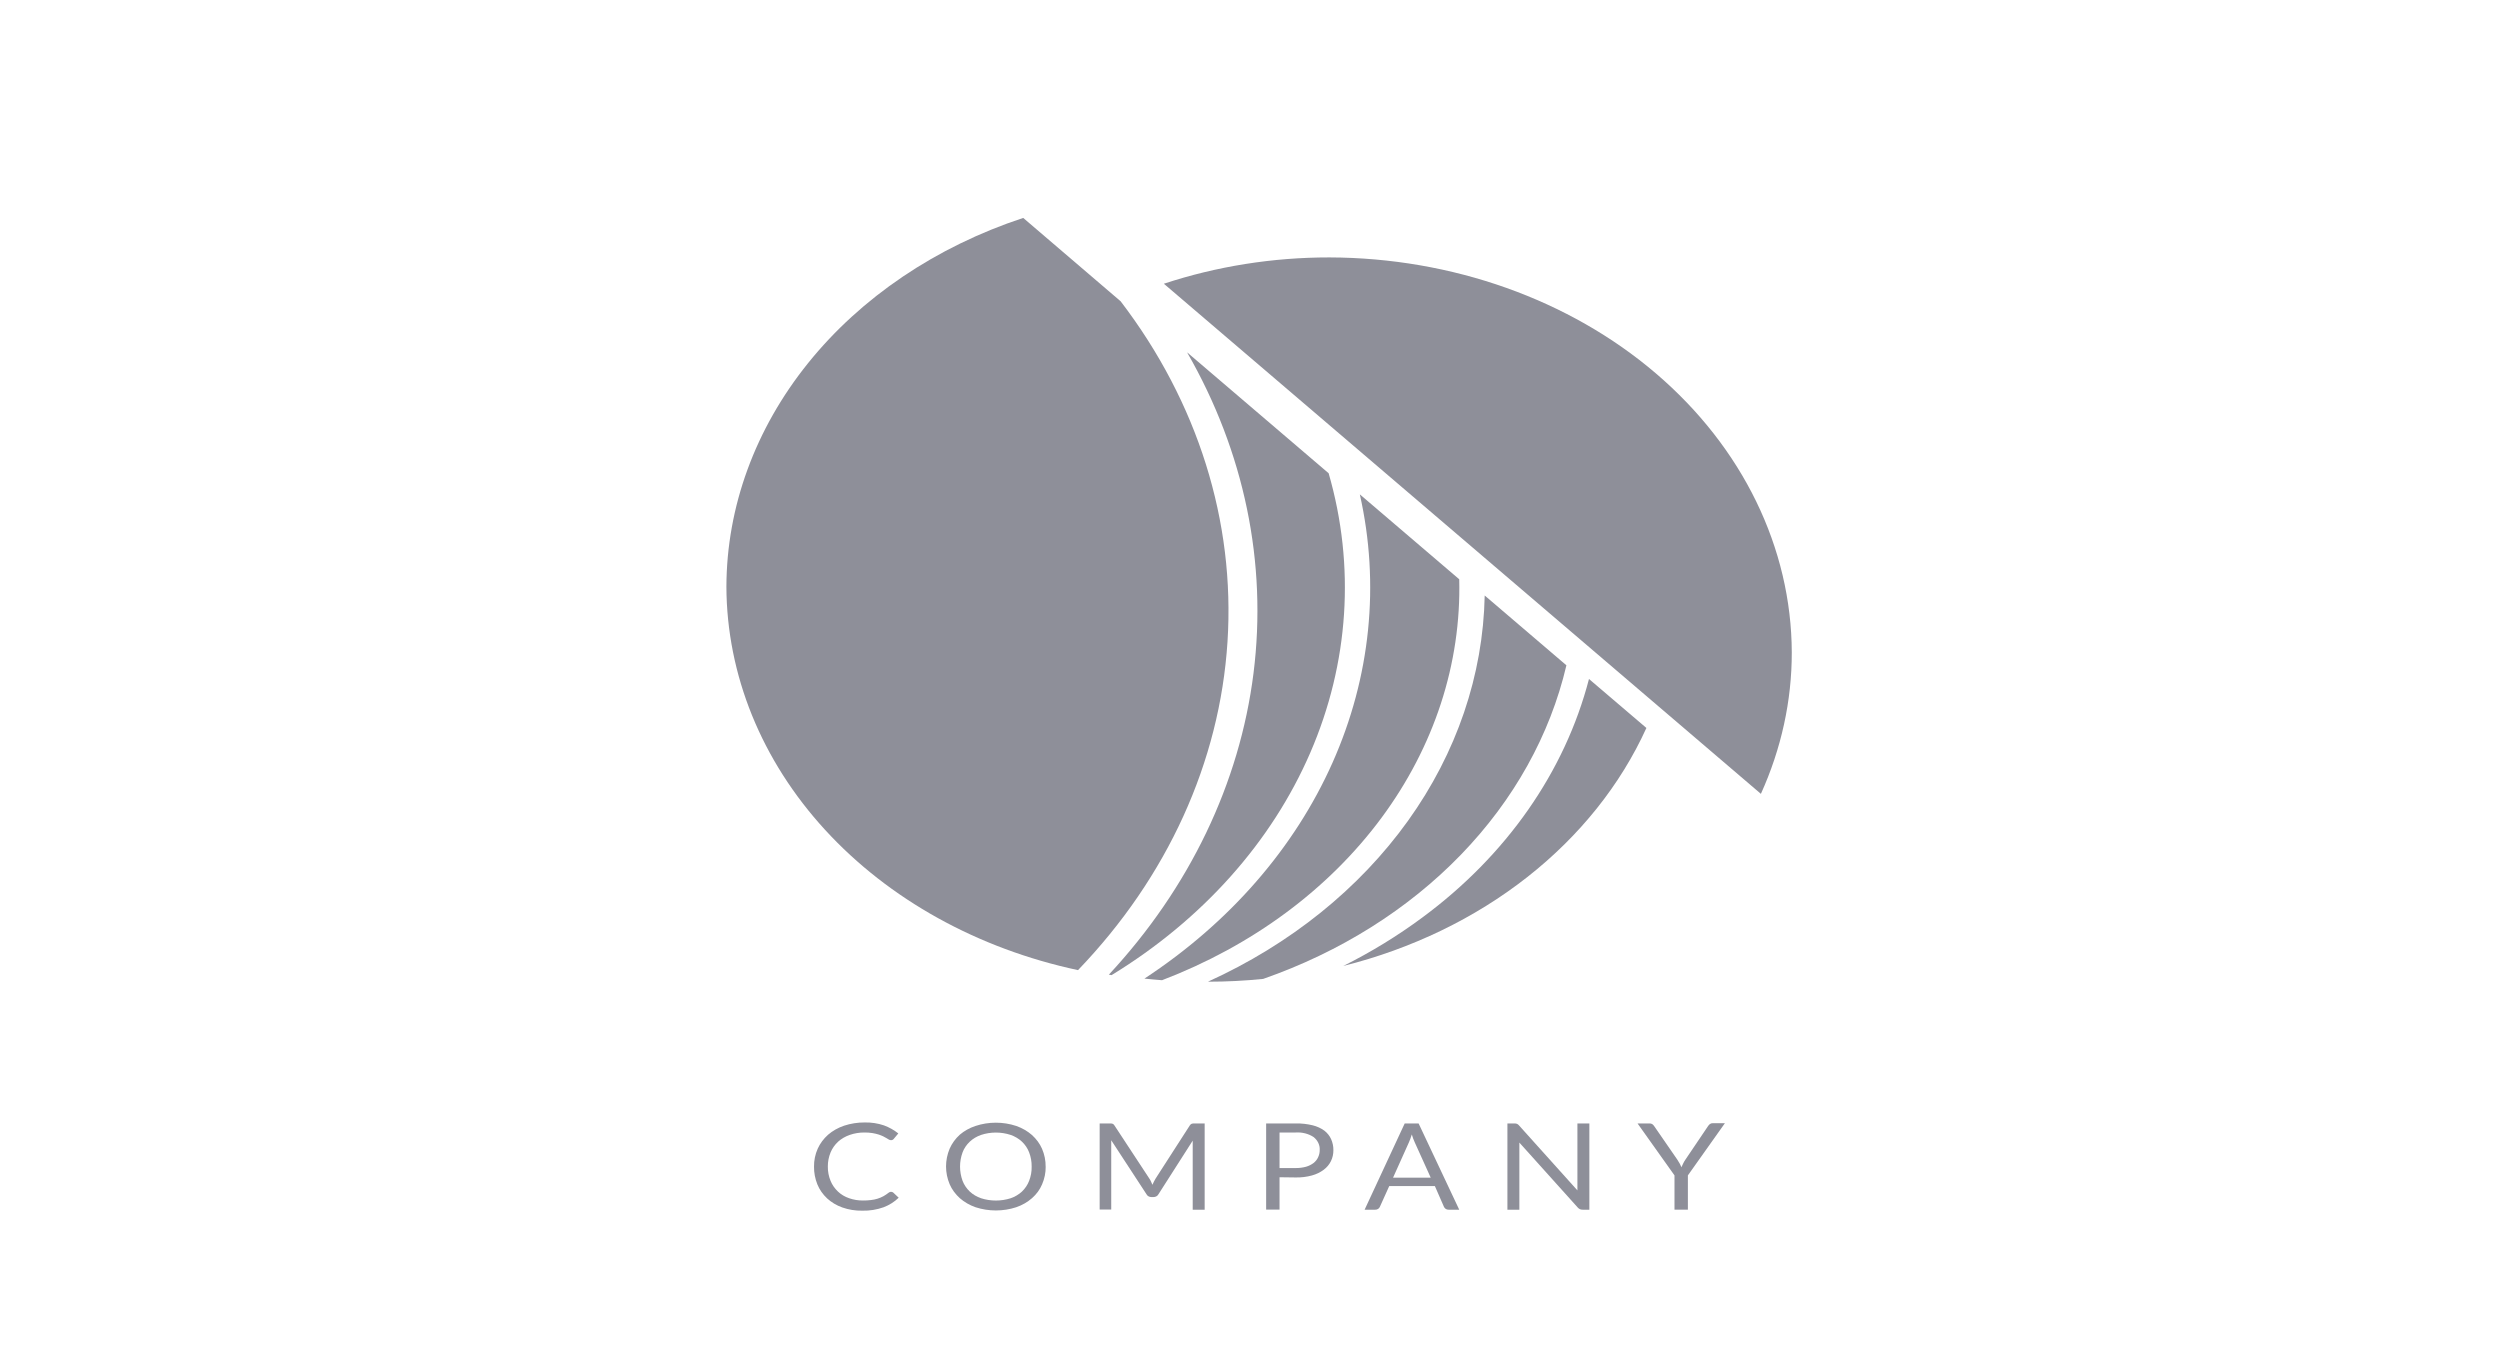
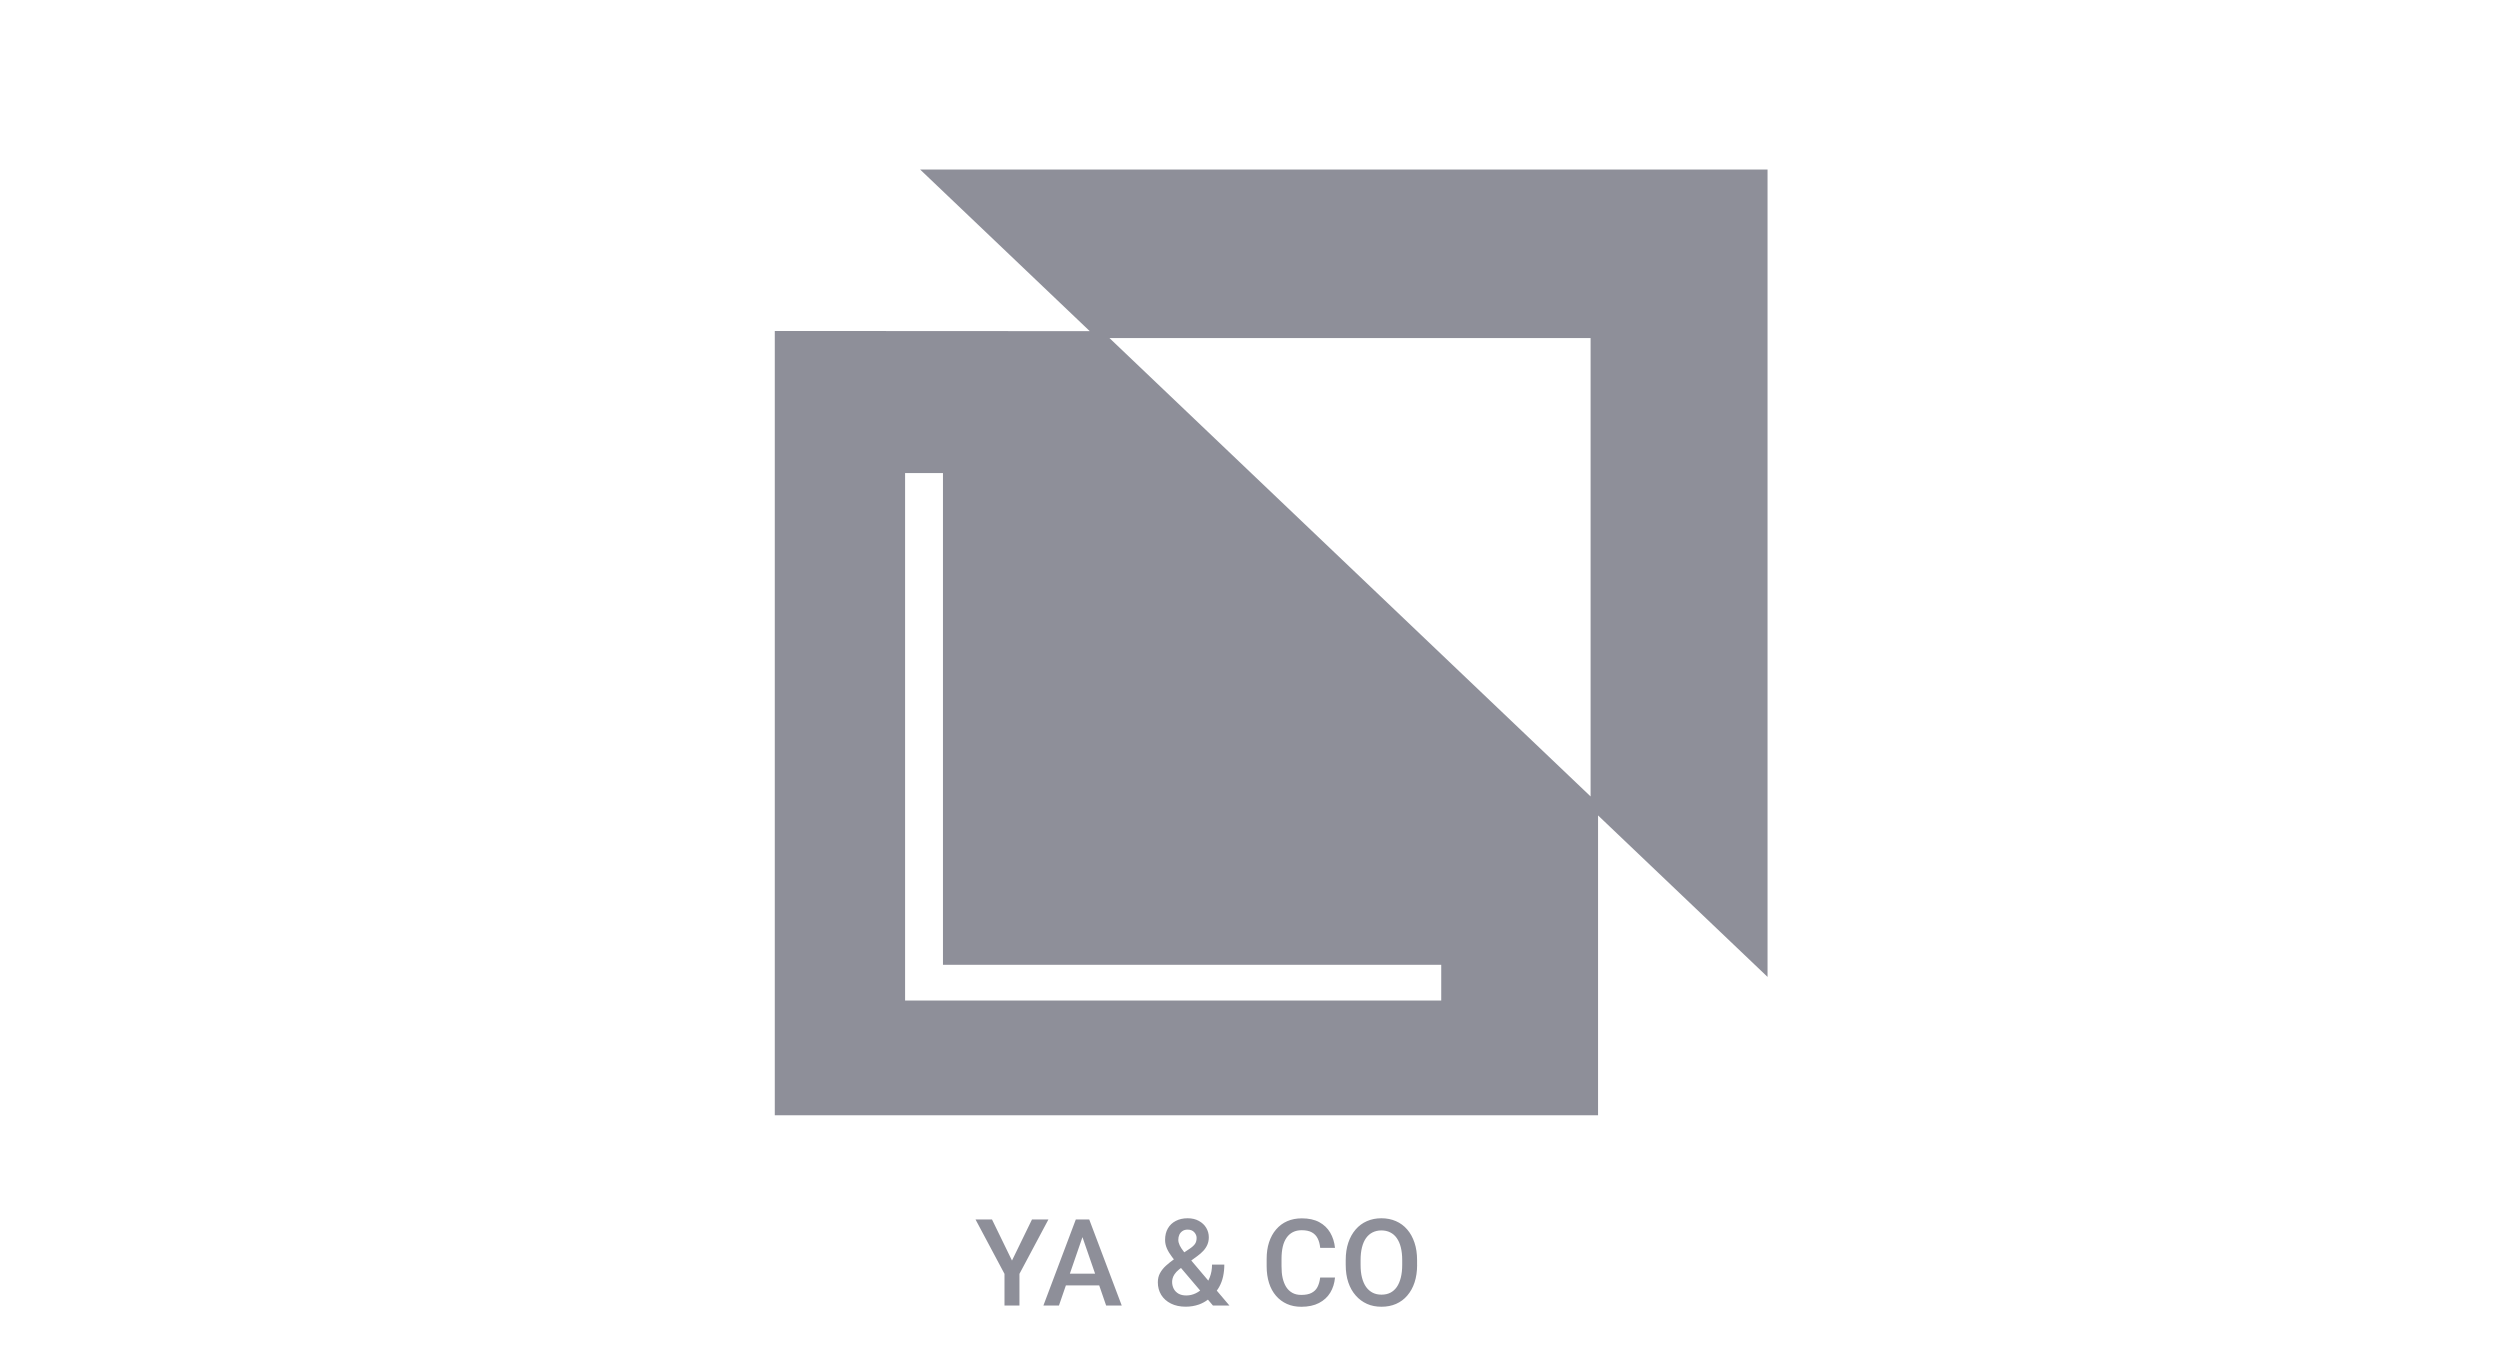
<svg xmlns="http://www.w3.org/2000/svg" version="1.1" width="59" height="32" viewBox="0 0 59 32">
-   <path fill="#8e8f99" d="M21.034 28.128c0.009 0 0.018 0.002 0.027 0.005s0.016 0.008 0.022 0.014l0.126 0.119c-0.098 0.096-0.219 0.173-0.355 0.225-0.159 0.057-0.331 0.085-0.503 0.081-0.162 0.003-0.323-0.023-0.473-0.076-0.135-0.048-0.257-0.121-0.357-0.213-0.102-0.095-0.18-0.207-0.23-0.329-0.055-0.136-0.082-0.278-0.080-0.422-0.002-0.144 0.027-0.288 0.087-0.423 0.055-0.122 0.138-0.234 0.244-0.329 0.108-0.093 0.237-0.166 0.379-0.214 0.155-0.051 0.321-0.077 0.487-0.076 0.155-0.003 0.309 0.020 0.453 0.069 0.125 0.046 0.24 0.111 0.339 0.19l-0.106 0.127c-0.007 0.009-0.016 0.017-0.027 0.023-0.012 0.007-0.028 0.011-0.043 0.009-0.016-0.001-0.032-0.006-0.046-0.014l-0.057-0.034-0.079-0.043c-0.034-0.016-0.069-0.030-0.106-0.042-0.047-0.014-0.095-0.026-0.144-0.034-0.062-0.010-0.125-0.014-0.188-0.014-0.12-0.001-0.239 0.018-0.35 0.057-0.104 0.036-0.197 0.090-0.274 0.159-0.079 0.073-0.139 0.16-0.178 0.253-0.044 0.107-0.066 0.22-0.065 0.334-0.002 0.116 0.020 0.23 0.065 0.34 0.038 0.093 0.098 0.179 0.175 0.252 0.072 0.068 0.162 0.122 0.262 0.156 0.103 0.036 0.213 0.055 0.325 0.054 0.064 0.001 0.129-0.003 0.192-0.011 0.104-0.011 0.204-0.042 0.292-0.090 0.044-0.025 0.086-0.053 0.125-0.084 0.016-0.013 0.038-0.021 0.060-0.022z" />
-   <path fill="#8e8f99" d="M24.678 27.532c0.002 0.143-0.027 0.285-0.085 0.419-0.051 0.122-0.132 0.233-0.238 0.326s-0.232 0.166-0.373 0.214c-0.309 0.101-0.65 0.101-0.959 0-0.14-0.049-0.266-0.122-0.371-0.214-0.105-0.095-0.187-0.206-0.24-0.329-0.114-0.271-0.114-0.568 0-0.84 0.054-0.122 0.135-0.235 0.24-0.33 0.106-0.090 0.232-0.16 0.371-0.206 0.308-0.102 0.651-0.102 0.959 0 0.14 0.049 0.267 0.122 0.372 0.214 0.104 0.094 0.185 0.204 0.238 0.325 0.058 0.135 0.087 0.278 0.085 0.422zM24.347 27.532c0.002-0.114-0.018-0.228-0.060-0.337-0.035-0.093-0.093-0.179-0.169-0.252-0.074-0.069-0.165-0.124-0.267-0.159-0.224-0.074-0.473-0.074-0.697 0-0.102 0.035-0.193 0.090-0.267 0.159-0.077 0.073-0.135 0.159-0.17 0.252-0.080 0.219-0.080 0.454 0 0.674 0.036 0.093 0.094 0.179 0.17 0.252 0.074 0.069 0.165 0.123 0.267 0.158 0.225 0.072 0.472 0.072 0.697 0 0.102-0.035 0.192-0.089 0.267-0.158 0.076-0.073 0.133-0.159 0.169-0.252 0.042-0.109 0.063-0.223 0.060-0.337z" />
-   <path fill="#8e8f99" d="M27.164 27.885l0.033 0.076c0.013-0.027 0.024-0.051 0.036-0.076s0.026-0.050 0.041-0.074l0.806-1.252c0.016-0.022 0.030-0.035 0.046-0.039 0.021-0.006 0.044-0.008 0.066-0.007h0.238v2.036h-0.282v-1.497c0-0.019 0-0.040 0-0.063-0.002-0.023-0.002-0.047 0-0.070l-0.811 1.269c-0.010 0.019-0.027 0.035-0.047 0.046s-0.045 0.017-0.069 0.017h-0.046c-0.025 0-0.049-0.006-0.069-0.017s-0.037-0.027-0.047-0.047l-0.834-1.277c0 0.024 0 0.049 0 0.073s0 0.046 0 0.065v1.497h-0.273v-2.032h0.238c0.022-0.001 0.045 0.001 0.066 0.007 0.020 0.008 0.035 0.022 0.044 0.039l0.823 1.253c0.016 0.023 0.030 0.047 0.041 0.073z" />
-   <path fill="#8e8f99" d="M30.197 27.784v0.763h-0.316v-2.034h0.704c0.133-0.002 0.265 0.013 0.393 0.044 0.102 0.025 0.197 0.068 0.278 0.127 0.070 0.055 0.124 0.123 0.158 0.199 0.037 0.083 0.055 0.171 0.054 0.26 0.001 0.089-0.018 0.178-0.058 0.26-0.038 0.078-0.096 0.148-0.17 0.203-0.081 0.061-0.176 0.107-0.279 0.135-0.123 0.034-0.251 0.049-0.38 0.047l-0.382-0.005zM30.197 27.566h0.382c0.083 0.001 0.165-0.010 0.244-0.031 0.065-0.019 0.125-0.049 0.177-0.088 0.047-0.037 0.084-0.083 0.107-0.135 0.026-0.054 0.039-0.113 0.038-0.171 0.004-0.057-0.007-0.113-0.032-0.166s-0.062-0.1-0.11-0.139c-0.12-0.080-0.272-0.119-0.424-0.109h-0.382v0.838z" />
-   <path fill="#8e8f99" d="M34.437 28.549h-0.249c-0.025 0.001-0.050-0.006-0.069-0.019-0.018-0.013-0.032-0.029-0.041-0.047l-0.215-0.492h-1.077l-0.222 0.492c-0.008 0.018-0.022 0.034-0.039 0.046-0.020 0.014-0.045 0.021-0.071 0.020h-0.249l0.946-2.036h0.328l0.959 2.036zM32.875 27.793h0.89l-0.375-0.829c-0.029-0.062-0.052-0.126-0.071-0.191l-0.036 0.106c-0.011 0.032-0.024 0.062-0.035 0.086l-0.372 0.828z" />
-   <path fill="#8e8f99" d="M35.8 26.522c0.019 0.009 0.035 0.021 0.047 0.036l1.38 1.535c0-0.024 0-0.049 0-0.071s0-0.046 0-0.067v-1.442h0.282v2.036h-0.158c-0.022 0.001-0.045-0.004-0.065-0.012-0.020-0.010-0.037-0.023-0.050-0.038l-1.379-1.534c0.002 0.023 0.002 0.047 0 0.070 0 0.023 0 0.043 0 0.062v1.452h-0.282v-2.036h0.167c0.020-0 0.039 0.003 0.057 0.009z" />
-   <path fill="#8e8f99" d="M39.834 27.739v0.809h-0.316v-0.809l-0.872-1.226h0.282c0.024-0.001 0.048 0.005 0.068 0.018 0.017 0.013 0.032 0.029 0.043 0.046l0.546 0.791c0.022 0.034 0.041 0.065 0.057 0.094s0.028 0.058 0.039 0.086l0.041-0.088c0.015-0.032 0.033-0.063 0.054-0.093l0.538-0.797c0.011-0.016 0.025-0.030 0.041-0.043 0.019-0.014 0.043-0.021 0.068-0.020h0.285l-0.874 1.232z" />
-   <path fill="#8e8f99" d="M27.008 23.095c0.137 0.015 0.276 0.027 0.416 0.038 2.128-0.813 3.929-2.145 5.176-3.828s1.887-3.643 1.838-5.634l-2.346-2.004c0.477 2.12 0.254 4.313-0.644 6.331s-2.436 3.783-4.441 5.098z" />
-   <path fill="#8e8f99" d="M26.17 23.002l0.063 0.011c2.143-1.31 3.776-3.138 4.69-5.25s1.064-4.408 0.433-6.594l-3.341-2.854c1.351 2.346 1.895 4.972 1.568 7.572s-1.511 5.067-3.414 7.115z" />
-   <path fill="#8e8f99" d="M37.5 16.024c-0.568 2.188-1.946 4.162-3.931 5.628-0.58 0.43-1.205 0.814-1.868 1.145 1.616-0.406 3.102-1.123 4.342-2.097s2.202-2.178 2.812-3.52l-1.355-1.156z" />
-   <path fill="#8e8f99" d="M36.968 15.702l-1.929-1.648c-0.037 1.879-0.662 3.716-1.811 5.318s-2.779 2.914-4.721 3.796h0.009c0.433-0 0.865-0.022 1.295-0.066 1.815-0.633 3.418-1.64 4.667-2.931s2.104-2.826 2.489-4.469z" />
-   <path fill="#8e8f99" d="M26.449 7.112l-2.301-1.969c-2.057 0.679-3.827 1.873-5.077 3.426s-1.922 3.392-1.928 5.276v0c0.008 2.082 0.828 4.103 2.331 5.742s3.603 2.803 5.967 3.308c2.111-2.197 3.346-4.912 3.528-7.75s-0.701-5.652-2.52-8.032z" />
-   <path fill="#8e8f99" d="M42.286 15.399c-0.008-2.47-1.161-4.838-3.205-6.585s-4.815-2.731-7.707-2.739c-1.336-0.001-2.661 0.21-3.907 0.621l14.090 12.039c0.482-1.064 0.73-2.196 0.729-3.337z" />
+   <path fill="#8e8f99" d="M21.714 4l4.004 3.815-7.433-0.004v18.51h19.429v-7.077l4 3.811v-19.054h-20zM37.538 18.796l-11.354-10.817h11.354v10.817zM34.013 23.613h-12.653v-12.449h0.894v11.606h11.759v0.843zM23.883 29.749l-0.472-0.97h-0.389l0.684 1.284v0.748h0.353v-0.748l0.684-1.284h-0.388l-0.472 0.97zM25.622 28.78h0.084l0.767 2.031h-0.368l-0.164-0.476h-0.786l-0.164 0.476h-0.367l0.765-2.031h0.234zM25.249 30.058h0.595l-0.298-0.862-0.297 0.862zM27.704 29.721c-0.015-0.020-0.030-0.038-0.044-0.057-0.052-0.069-0.093-0.135-0.121-0.2s-0.043-0.132-0.043-0.201c0-0.106 0.022-0.197 0.066-0.273s0.106-0.135 0.186-0.176c0.080-0.042 0.173-0.063 0.28-0.063 0.103 0 0.192 0.021 0.266 0.063 0.075 0.041 0.133 0.095 0.173 0.163s0.061 0.142 0.061 0.223c0 0.064-0.012 0.123-0.035 0.176s-0.055 0.101-0.096 0.145c-0.041 0.044-0.088 0.085-0.142 0.124l-0.141 0.103 0.402 0.475c0.013-0.026 0.025-0.053 0.036-0.082 0.034-0.089 0.052-0.188 0.052-0.297h0.29c0 0.099-0.010 0.192-0.029 0.28s-0.049 0.17-0.091 0.245c-0.017 0.031-0.036 0.061-0.058 0.090l0.298 0.351h-0.389l-0.118-0.139c-0.064 0.049-0.133 0.086-0.208 0.114-0.099 0.035-0.204 0.053-0.315 0.053-0.135 0-0.252-0.025-0.35-0.074s-0.175-0.117-0.229-0.204c-0.053-0.087-0.080-0.186-0.080-0.297 0-0.083 0.017-0.155 0.052-0.218s0.081-0.122 0.141-0.176c0.055-0.050 0.118-0.1 0.188-0.15zM27.871 29.925l-0.042 0.031c-0.049 0.040-0.086 0.079-0.11 0.116s-0.039 0.070-0.046 0.1c-0.008 0.031-0.011 0.058-0.011 0.081 0 0.059 0.013 0.113 0.038 0.162s0.064 0.087 0.113 0.116c0.050 0.028 0.111 0.042 0.183 0.042 0.077 0 0.152-0.017 0.225-0.052 0.036-0.018 0.071-0.039 0.103-0.064l-0.452-0.532zM27.951 29.554l0.125-0.084c0.059-0.039 0.1-0.077 0.126-0.114s0.038-0.086 0.038-0.142c0-0.048-0.019-0.093-0.056-0.134s-0.090-0.061-0.158-0.061c-0.047 0-0.087 0.011-0.12 0.034s-0.057 0.050-0.074 0.087c-0.016 0.035-0.024 0.075-0.024 0.119 0 0.042 0.011 0.085 0.032 0.13s0.051 0.090 0.088 0.138c0.008 0.010 0.015 0.020 0.023 0.029zM31.505 30.15h-0.349c-0.010 0.088-0.032 0.163-0.064 0.225s-0.079 0.106-0.141 0.138c-0.061 0.032-0.142 0.047-0.241 0.047-0.082 0-0.152-0.016-0.211-0.049s-0.107-0.079-0.145-0.138c-0.037-0.059-0.065-0.131-0.084-0.213s-0.026-0.177-0.026-0.279v-0.172c0-0.108 0.010-0.204 0.029-0.287s0.051-0.156 0.091-0.213c0.040-0.058 0.090-0.101 0.149-0.131s0.129-0.045 0.209-0.045c0.098 0 0.177 0.017 0.237 0.050s0.106 0.080 0.137 0.142c0.032 0.062 0.052 0.137 0.061 0.225h0.349c-0.014-0.136-0.052-0.256-0.114-0.361s-0.148-0.187-0.259-0.247c-0.112-0.060-0.248-0.089-0.41-0.089-0.127 0-0.242 0.022-0.345 0.067s-0.188 0.109-0.261 0.194c-0.073 0.084-0.128 0.185-0.167 0.303s-0.057 0.25-0.057 0.396v0.169c0 0.146 0.019 0.278 0.056 0.396s0.093 0.219 0.165 0.303c0.072 0.083 0.158 0.147 0.258 0.192s0.213 0.067 0.339 0.067c0.164 0 0.303-0.030 0.417-0.089s0.203-0.141 0.266-0.244c0.063-0.104 0.1-0.223 0.112-0.356zM33.443 29.851v-0.112c0-0.153-0.020-0.291-0.061-0.412s-0.097-0.226-0.172-0.311c-0.074-0.087-0.163-0.152-0.266-0.197s-0.218-0.068-0.343-0.068c-0.125 0-0.239 0.023-0.342 0.068s-0.191 0.11-0.266 0.197c-0.074 0.086-0.132 0.189-0.173 0.311s-0.061 0.258-0.061 0.412v0.112c0 0.154 0.020 0.291 0.061 0.413s0.1 0.226 0.176 0.311c0.075 0.086 0.164 0.151 0.266 0.197s0.217 0.067 0.342 0.067c0.126 0 0.24-0.022 0.343-0.067s0.192-0.111 0.265-0.197c0.074-0.086 0.132-0.189 0.172-0.311s0.060-0.259 0.060-0.413zM33.092 29.737v0.114c0 0.113-0.011 0.214-0.033 0.301s-0.053 0.161-0.095 0.222c-0.042 0.059-0.093 0.105-0.153 0.135s-0.13 0.045-0.208 0.045c-0.077 0-0.146-0.015-0.206-0.045s-0.113-0.076-0.156-0.135c-0.043-0.060-0.075-0.134-0.098-0.222s-0.033-0.188-0.033-0.301v-0.114c0-0.113 0.011-0.213 0.033-0.3s0.054-0.16 0.096-0.219c0.043-0.059 0.094-0.104 0.155-0.134s0.129-0.046 0.206-0.046 0.147 0.015 0.208 0.046c0.061 0.030 0.113 0.074 0.155 0.134s0.075 0.132 0.096 0.219c0.022 0.087 0.033 0.186 0.033 0.3z" />
</svg>
